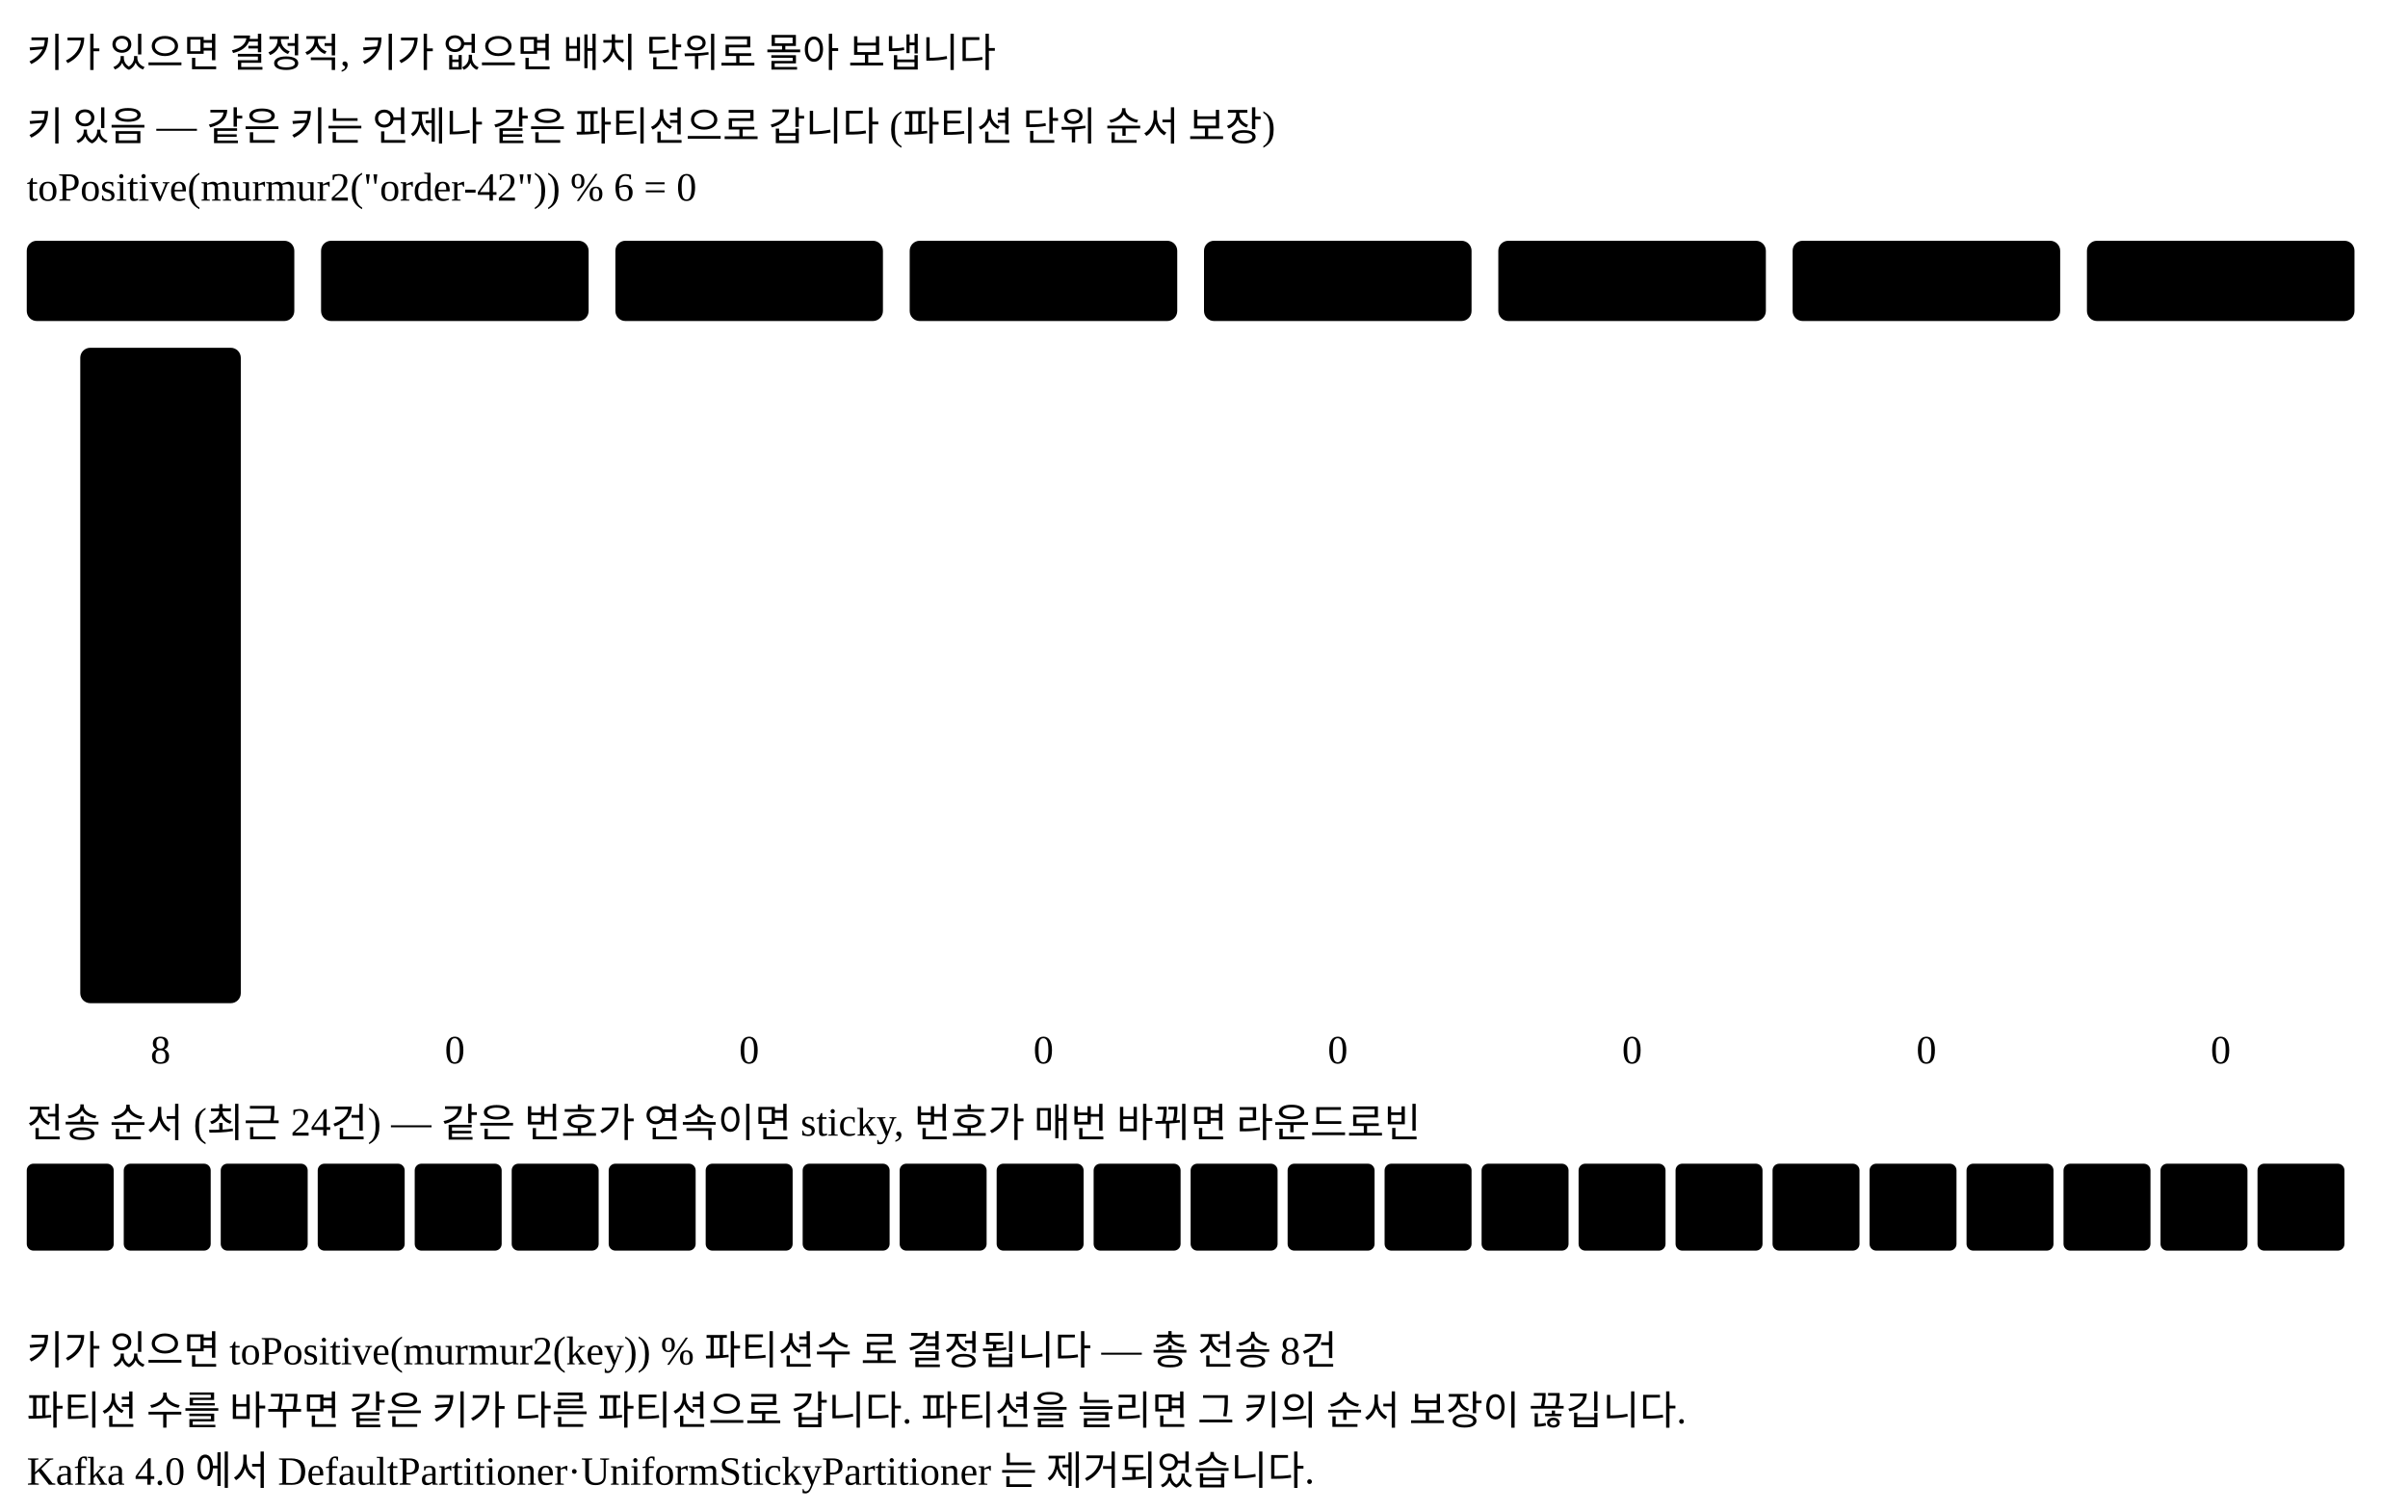
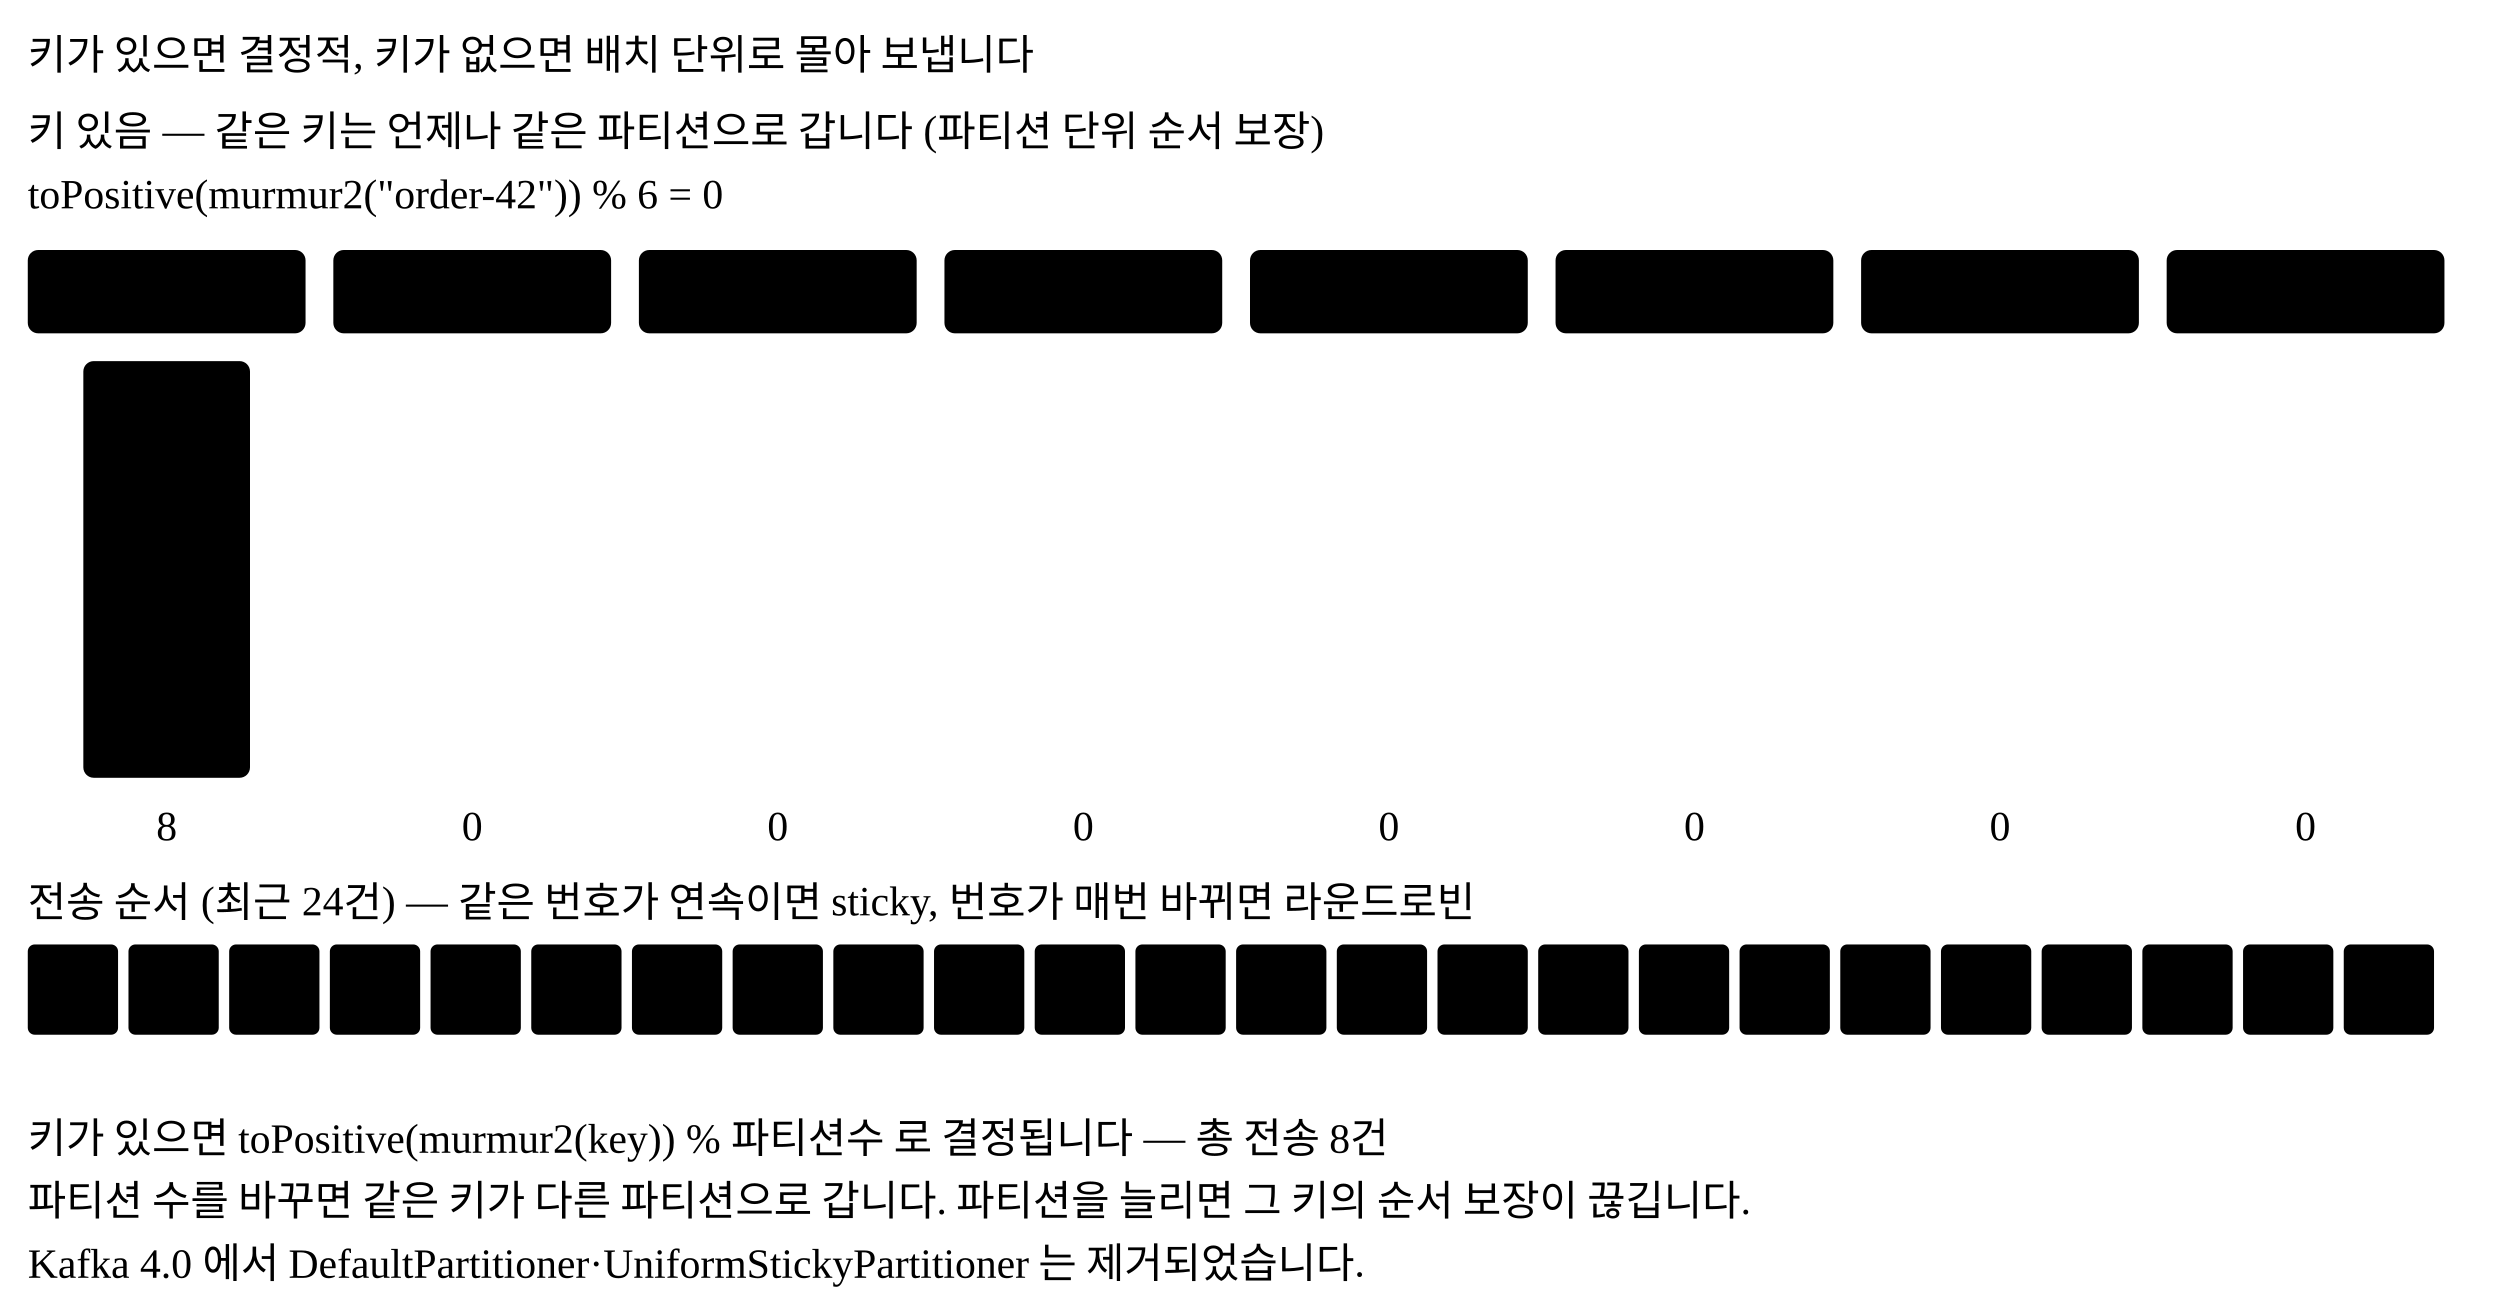
- <svg viewBox="0 0 720 452" role="img" class="kg-diagram" aria-labelledby="d034-title d034-desc" preserveAspectRatio="xMidYMid meet">
+ <svg viewBox="0 0 720 376" role="img" class="kg-diagram" aria-labelledby="d034-title d034-desc" preserveAspectRatio="xMidYMid meet">
  <text x="8" y="20" class="dg-fs-md dg-bold">키가 있으면 결정적, 키가 없으면 배치 단위로 몰아 보냅니다</text>
  <text data-dg="mode-label" x="8" y="42" class="dg-fs-sm dg-bold">키 있음 — 같은 키는 언제나 같은 파티션으로 갑니다 (파티션 단위 순서 보장)</text>
  <text data-dg="formula" x="8" y="60" class="dg-fs-sm dg-mono">toPositive(murmur2("order-42")) % 6 = 0</text>
  <g data-dg="col-0">
    <rect class="dg-node dg-node--alt" x="8" y="72" width="80" height="24" rx="3" />
    <text x="48" y="89" class="dg-fs-sm dg-bold dg-mono" text-anchor="middle">p0</text>
-     <rect data-dg="bar-0" class="dg-node dg-node--accent" x="24" y="104" width="48" height="196" rx="3" data-state="on" />
-     <text data-dg="cnt-0" x="48" y="318" class="dg-fs-sm dg-bold dg-num" text-anchor="middle">8</text>
+     <rect data-dg="bar-0" class="dg-node dg-node--accent" x="24" y="104" width="48" height="120" rx="3" data-state="on" />
+     <text data-dg="cnt-0" x="48" y="242" class="dg-fs-sm dg-bold dg-num" text-anchor="middle">8</text>
  </g>
  <g data-dg="col-1">
    <rect class="dg-node dg-node--alt" x="96" y="72" width="80" height="24" rx="3" />
    <text x="136" y="89" class="dg-fs-sm dg-bold dg-mono" text-anchor="middle">p1</text>
-     <rect data-dg="bar-1" class="dg-node dg-node--accent" x="112" y="300" width="48" height="0" rx="3" data-state="off" />
-     <text data-dg="cnt-1" x="136" y="318" class="dg-fs-sm dg-bold dg-num" text-anchor="middle">0</text>
+     <rect data-dg="bar-1" class="dg-node dg-node--accent" x="112" y="224" width="48" height="0" rx="3" data-state="off" />
+     <text data-dg="cnt-1" x="136" y="242" class="dg-fs-sm dg-bold dg-num" text-anchor="middle">0</text>
  </g>
  <g data-dg="col-2">
    <rect class="dg-node dg-node--alt" x="184" y="72" width="80" height="24" rx="3" />
    <text x="224" y="89" class="dg-fs-sm dg-bold dg-mono" text-anchor="middle">p2</text>
-     <rect data-dg="bar-2" class="dg-node dg-node--accent" x="200" y="300" width="48" height="0" rx="3" data-state="off" />
-     <text data-dg="cnt-2" x="224" y="318" class="dg-fs-sm dg-bold dg-num" text-anchor="middle">0</text>
+     <rect data-dg="bar-2" class="dg-node dg-node--accent" x="200" y="224" width="48" height="0" rx="3" data-state="off" />
+     <text data-dg="cnt-2" x="224" y="242" class="dg-fs-sm dg-bold dg-num" text-anchor="middle">0</text>
  </g>
  <g data-dg="col-3">
    <rect class="dg-node dg-node--alt" x="272" y="72" width="80" height="24" rx="3" />
    <text x="312" y="89" class="dg-fs-sm dg-bold dg-mono" text-anchor="middle">p3</text>
-     <rect data-dg="bar-3" class="dg-node dg-node--accent" x="288" y="300" width="48" height="0" rx="3" data-state="off" />
-     <text data-dg="cnt-3" x="312" y="318" class="dg-fs-sm dg-bold dg-num" text-anchor="middle">0</text>
+     <rect data-dg="bar-3" class="dg-node dg-node--accent" x="288" y="224" width="48" height="0" rx="3" data-state="off" />
+     <text data-dg="cnt-3" x="312" y="242" class="dg-fs-sm dg-bold dg-num" text-anchor="middle">0</text>
  </g>
  <g data-dg="col-4">
    <rect class="dg-node dg-node--alt" x="360" y="72" width="80" height="24" rx="3" />
    <text x="400" y="89" class="dg-fs-sm dg-bold dg-mono" text-anchor="middle">p4</text>
-     <rect data-dg="bar-4" class="dg-node dg-node--accent" x="376" y="300" width="48" height="0" rx="3" data-state="off" />
-     <text data-dg="cnt-4" x="400" y="318" class="dg-fs-sm dg-bold dg-num" text-anchor="middle">0</text>
+     <rect data-dg="bar-4" class="dg-node dg-node--accent" x="376" y="224" width="48" height="0" rx="3" data-state="off" />
+     <text data-dg="cnt-4" x="400" y="242" class="dg-fs-sm dg-bold dg-num" text-anchor="middle">0</text>
  </g>
  <g data-dg="col-5">
    <rect class="dg-node dg-node--alt" x="448" y="72" width="80" height="24" rx="3" />
    <text x="488" y="89" class="dg-fs-sm dg-bold dg-mono" text-anchor="middle">p5</text>
-     <rect data-dg="bar-5" class="dg-node dg-node--accent" x="464" y="300" width="48" height="0" rx="3" data-state="off" />
-     <text data-dg="cnt-5" x="488" y="318" class="dg-fs-sm dg-bold dg-num" text-anchor="middle">0</text>
+     <rect data-dg="bar-5" class="dg-node dg-node--accent" x="464" y="224" width="48" height="0" rx="3" data-state="off" />
+     <text data-dg="cnt-5" x="488" y="242" class="dg-fs-sm dg-bold dg-num" text-anchor="middle">0</text>
  </g>
  <g data-dg="col-6" data-state="hidden">
    <rect class="dg-node dg-node--alt" x="536" y="72" width="80" height="24" rx="3" />
    <text x="576" y="89" class="dg-fs-sm dg-bold dg-mono" text-anchor="middle">p6</text>
-     <rect data-dg="bar-6" class="dg-node dg-node--accent" x="552" y="300" width="48" height="0" rx="3" data-state="off" />
-     <text data-dg="cnt-6" x="576" y="318" class="dg-fs-sm dg-bold dg-num" text-anchor="middle">0</text>
+     <rect data-dg="bar-6" class="dg-node dg-node--accent" x="552" y="224" width="48" height="0" rx="3" data-state="off" />
+     <text data-dg="cnt-6" x="576" y="242" class="dg-fs-sm dg-bold dg-num" text-anchor="middle">0</text>
  </g>
  <g data-dg="col-7" data-state="hidden">
    <rect class="dg-node dg-node--alt" x="624" y="72" width="80" height="24" rx="3" />
    <text x="664" y="89" class="dg-fs-sm dg-bold dg-mono" text-anchor="middle">p7</text>
-     <rect data-dg="bar-7" class="dg-node dg-node--accent" x="640" y="300" width="48" height="0" rx="3" data-state="off" />
-     <text data-dg="cnt-7" x="664" y="318" class="dg-fs-sm dg-bold dg-num" text-anchor="middle">0</text>
+     <rect data-dg="bar-7" class="dg-node dg-node--accent" x="640" y="224" width="48" height="0" rx="3" data-state="off" />
+     <text data-dg="cnt-7" x="664" y="242" class="dg-fs-sm dg-bold dg-num" text-anchor="middle">0</text>
  </g>
-   <line class="dg-grid" x1="8" y1="300" x2="704" y2="300" />
-   <text x="8" y="340" class="dg-fs-sm dg-bold">전송 순서 (최근 24건) — 같은 번호가 연속이면 sticky, 번호가 매번 바뀌면 라운드로빈</text>
+   <line class="dg-grid" x1="8" y1="224" x2="704" y2="224" />
+   <text x="8" y="264" class="dg-fs-sm dg-bold">전송 순서 (최근 24건) — 같은 번호가 연속이면 sticky, 번호가 매번 바뀌면 라운드로빈</text>
  <g data-dg="seq-0" data-state="on">
-     <rect class="dg-node" x="8" y="348" width="26" height="26" rx="2" />
-     <text data-dg="seqtext-0" x="21" y="366" class="dg-fs-sm dg-num" text-anchor="middle">0</text>
+     <rect class="dg-node" x="8" y="272" width="26" height="26" rx="2" />
+     <text data-dg="seqtext-0" x="21" y="290" class="dg-fs-sm dg-num" text-anchor="middle">0</text>
  </g>
  <g data-dg="seq-1" data-state="on">
-     <rect class="dg-node" x="37" y="348" width="26" height="26" rx="2" />
-     <text data-dg="seqtext-1" x="50" y="366" class="dg-fs-sm dg-num" text-anchor="middle">0</text>
+     <rect class="dg-node" x="37" y="272" width="26" height="26" rx="2" />
+     <text data-dg="seqtext-1" x="50" y="290" class="dg-fs-sm dg-num" text-anchor="middle">0</text>
  </g>
  <g data-dg="seq-2" data-state="on">
-     <rect class="dg-node" x="66" y="348" width="26" height="26" rx="2" />
-     <text data-dg="seqtext-2" x="79" y="366" class="dg-fs-sm dg-num" text-anchor="middle">0</text>
+     <rect class="dg-node" x="66" y="272" width="26" height="26" rx="2" />
+     <text data-dg="seqtext-2" x="79" y="290" class="dg-fs-sm dg-num" text-anchor="middle">0</text>
  </g>
  <g data-dg="seq-3" data-state="on">
-     <rect class="dg-node" x="95" y="348" width="26" height="26" rx="2" />
-     <text data-dg="seqtext-3" x="108" y="366" class="dg-fs-sm dg-num" text-anchor="middle">0</text>
+     <rect class="dg-node" x="95" y="272" width="26" height="26" rx="2" />
+     <text data-dg="seqtext-3" x="108" y="290" class="dg-fs-sm dg-num" text-anchor="middle">0</text>
  </g>
  <g data-dg="seq-4" data-state="on">
-     <rect class="dg-node" x="124" y="348" width="26" height="26" rx="2" />
-     <text data-dg="seqtext-4" x="137" y="366" class="dg-fs-sm dg-num" text-anchor="middle">0</text>
+     <rect class="dg-node" x="124" y="272" width="26" height="26" rx="2" />
+     <text data-dg="seqtext-4" x="137" y="290" class="dg-fs-sm dg-num" text-anchor="middle">0</text>
  </g>
  <g data-dg="seq-5" data-state="on">
-     <rect class="dg-node" x="153" y="348" width="26" height="26" rx="2" />
-     <text data-dg="seqtext-5" x="166" y="366" class="dg-fs-sm dg-num" text-anchor="middle">0</text>
+     <rect class="dg-node" x="153" y="272" width="26" height="26" rx="2" />
+     <text data-dg="seqtext-5" x="166" y="290" class="dg-fs-sm dg-num" text-anchor="middle">0</text>
  </g>
  <g data-dg="seq-6" data-state="on">
-     <rect class="dg-node" x="182" y="348" width="26" height="26" rx="2" />
-     <text data-dg="seqtext-6" x="195" y="366" class="dg-fs-sm dg-num" text-anchor="middle">0</text>
+     <rect class="dg-node" x="182" y="272" width="26" height="26" rx="2" />
+     <text data-dg="seqtext-6" x="195" y="290" class="dg-fs-sm dg-num" text-anchor="middle">0</text>
  </g>
  <g data-dg="seq-7" data-state="on">
-     <rect class="dg-node" x="211" y="348" width="26" height="26" rx="2" />
-     <text data-dg="seqtext-7" x="224" y="366" class="dg-fs-sm dg-num" text-anchor="middle">0</text>
+     <rect class="dg-node" x="211" y="272" width="26" height="26" rx="2" />
+     <text data-dg="seqtext-7" x="224" y="290" class="dg-fs-sm dg-num" text-anchor="middle">0</text>
  </g>
  <g data-dg="seq-8" data-state="off">
-     <rect class="dg-node" x="240" y="348" width="26" height="26" rx="2" />
-     <text data-dg="seqtext-8" x="253" y="366" class="dg-fs-sm dg-num" text-anchor="middle">·</text>
+     <rect class="dg-node" x="240" y="272" width="26" height="26" rx="2" />
+     <text data-dg="seqtext-8" x="253" y="290" class="dg-fs-sm dg-num" text-anchor="middle">·</text>
  </g>
  <g data-dg="seq-9" data-state="off">
-     <rect class="dg-node" x="269" y="348" width="26" height="26" rx="2" />
-     <text data-dg="seqtext-9" x="282" y="366" class="dg-fs-sm dg-num" text-anchor="middle">·</text>
+     <rect class="dg-node" x="269" y="272" width="26" height="26" rx="2" />
+     <text data-dg="seqtext-9" x="282" y="290" class="dg-fs-sm dg-num" text-anchor="middle">·</text>
  </g>
  <g data-dg="seq-10" data-state="off">
-     <rect class="dg-node" x="298" y="348" width="26" height="26" rx="2" />
-     <text data-dg="seqtext-10" x="311" y="366" class="dg-fs-sm dg-num" text-anchor="middle">·</text>
+     <rect class="dg-node" x="298" y="272" width="26" height="26" rx="2" />
+     <text data-dg="seqtext-10" x="311" y="290" class="dg-fs-sm dg-num" text-anchor="middle">·</text>
  </g>
  <g data-dg="seq-11" data-state="off">
-     <rect class="dg-node" x="327" y="348" width="26" height="26" rx="2" />
-     <text data-dg="seqtext-11" x="340" y="366" class="dg-fs-sm dg-num" text-anchor="middle">·</text>
+     <rect class="dg-node" x="327" y="272" width="26" height="26" rx="2" />
+     <text data-dg="seqtext-11" x="340" y="290" class="dg-fs-sm dg-num" text-anchor="middle">·</text>
  </g>
  <g data-dg="seq-12" data-state="off">
-     <rect class="dg-node" x="356" y="348" width="26" height="26" rx="2" />
-     <text data-dg="seqtext-12" x="369" y="366" class="dg-fs-sm dg-num" text-anchor="middle">·</text>
+     <rect class="dg-node" x="356" y="272" width="26" height="26" rx="2" />
+     <text data-dg="seqtext-12" x="369" y="290" class="dg-fs-sm dg-num" text-anchor="middle">·</text>
  </g>
  <g data-dg="seq-13" data-state="off">
-     <rect class="dg-node" x="385" y="348" width="26" height="26" rx="2" />
-     <text data-dg="seqtext-13" x="398" y="366" class="dg-fs-sm dg-num" text-anchor="middle">·</text>
+     <rect class="dg-node" x="385" y="272" width="26" height="26" rx="2" />
+     <text data-dg="seqtext-13" x="398" y="290" class="dg-fs-sm dg-num" text-anchor="middle">·</text>
  </g>
  <g data-dg="seq-14" data-state="off">
-     <rect class="dg-node" x="414" y="348" width="26" height="26" rx="2" />
-     <text data-dg="seqtext-14" x="427" y="366" class="dg-fs-sm dg-num" text-anchor="middle">·</text>
+     <rect class="dg-node" x="414" y="272" width="26" height="26" rx="2" />
+     <text data-dg="seqtext-14" x="427" y="290" class="dg-fs-sm dg-num" text-anchor="middle">·</text>
  </g>
  <g data-dg="seq-15" data-state="off">
-     <rect class="dg-node" x="443" y="348" width="26" height="26" rx="2" />
-     <text data-dg="seqtext-15" x="456" y="366" class="dg-fs-sm dg-num" text-anchor="middle">·</text>
+     <rect class="dg-node" x="443" y="272" width="26" height="26" rx="2" />
+     <text data-dg="seqtext-15" x="456" y="290" class="dg-fs-sm dg-num" text-anchor="middle">·</text>
  </g>
  <g data-dg="seq-16" data-state="off">
-     <rect class="dg-node" x="472" y="348" width="26" height="26" rx="2" />
-     <text data-dg="seqtext-16" x="485" y="366" class="dg-fs-sm dg-num" text-anchor="middle">·</text>
+     <rect class="dg-node" x="472" y="272" width="26" height="26" rx="2" />
+     <text data-dg="seqtext-16" x="485" y="290" class="dg-fs-sm dg-num" text-anchor="middle">·</text>
  </g>
  <g data-dg="seq-17" data-state="off">
-     <rect class="dg-node" x="501" y="348" width="26" height="26" rx="2" />
-     <text data-dg="seqtext-17" x="514" y="366" class="dg-fs-sm dg-num" text-anchor="middle">·</text>
+     <rect class="dg-node" x="501" y="272" width="26" height="26" rx="2" />
+     <text data-dg="seqtext-17" x="514" y="290" class="dg-fs-sm dg-num" text-anchor="middle">·</text>
  </g>
  <g data-dg="seq-18" data-state="off">
-     <rect class="dg-node" x="530" y="348" width="26" height="26" rx="2" />
-     <text data-dg="seqtext-18" x="543" y="366" class="dg-fs-sm dg-num" text-anchor="middle">·</text>
+     <rect class="dg-node" x="530" y="272" width="26" height="26" rx="2" />
+     <text data-dg="seqtext-18" x="543" y="290" class="dg-fs-sm dg-num" text-anchor="middle">·</text>
  </g>
  <g data-dg="seq-19" data-state="off">
-     <rect class="dg-node" x="559" y="348" width="26" height="26" rx="2" />
-     <text data-dg="seqtext-19" x="572" y="366" class="dg-fs-sm dg-num" text-anchor="middle">·</text>
+     <rect class="dg-node" x="559" y="272" width="26" height="26" rx="2" />
+     <text data-dg="seqtext-19" x="572" y="290" class="dg-fs-sm dg-num" text-anchor="middle">·</text>
  </g>
  <g data-dg="seq-20" data-state="off">
-     <rect class="dg-node" x="588" y="348" width="26" height="26" rx="2" />
-     <text data-dg="seqtext-20" x="601" y="366" class="dg-fs-sm dg-num" text-anchor="middle">·</text>
+     <rect class="dg-node" x="588" y="272" width="26" height="26" rx="2" />
+     <text data-dg="seqtext-20" x="601" y="290" class="dg-fs-sm dg-num" text-anchor="middle">·</text>
  </g>
  <g data-dg="seq-21" data-state="off">
-     <rect class="dg-node" x="617" y="348" width="26" height="26" rx="2" />
-     <text data-dg="seqtext-21" x="630" y="366" class="dg-fs-sm dg-num" text-anchor="middle">·</text>
+     <rect class="dg-node" x="617" y="272" width="26" height="26" rx="2" />
+     <text data-dg="seqtext-21" x="630" y="290" class="dg-fs-sm dg-num" text-anchor="middle">·</text>
  </g>
  <g data-dg="seq-22" data-state="off">
-     <rect class="dg-node" x="646" y="348" width="26" height="26" rx="2" />
-     <text data-dg="seqtext-22" x="659" y="366" class="dg-fs-sm dg-num" text-anchor="middle">·</text>
+     <rect class="dg-node" x="646" y="272" width="26" height="26" rx="2" />
+     <text data-dg="seqtext-22" x="659" y="290" class="dg-fs-sm dg-num" text-anchor="middle">·</text>
  </g>
  <g data-dg="seq-23" data-state="off">
-     <rect class="dg-node" x="675" y="348" width="26" height="26" rx="2" />
-     <text data-dg="seqtext-23" x="688" y="366" class="dg-fs-sm dg-num" text-anchor="middle">·</text>
+     <rect class="dg-node" x="675" y="272" width="26" height="26" rx="2" />
+     <text data-dg="seqtext-23" x="688" y="290" class="dg-fs-sm dg-num" text-anchor="middle">·</text>
  </g>
-   <line class="dg-grid" x1="8" y1="390" x2="712" y2="390" />
-   <text x="8" y="408" class="dg-fs-sm">키가 있으면 <tspan class="dg-mono">toPositive(murmur2(key)) % 파티션수</tspan> 로 결정됩니다 — 총 전송 <tspan data-dg="total" class="dg-bold dg-num">8</tspan>건</text>
-   <text x="8" y="426" class="dg-fs-sm">
+   <line class="dg-grid" x1="8" y1="314" x2="712" y2="314" />
+   <text x="8" y="332" class="dg-fs-sm">키가 있으면 <tspan class="dg-mono">toPositive(murmur2(key)) % 파티션수</tspan> 로 결정됩니다 — 총 전송 <tspan data-dg="total" class="dg-bold dg-num">8</tspan>건</text>
+   <text x="8" y="350" class="dg-fs-sm">
    <tspan class="dg-bold">파티션 수를 바꾸면 같은 키가 다른 파티션으로 갑니다.</tspan> 파티션을 늘리면 그 키의 순서 보장이 끊깁니다.</text>
-   <text x="8" y="444" class="dg-fs-sm dg-muted">Kafka 4.0 에서 <tspan class="dg-mono">DefaultPartitioner</tspan>·<tspan class="dg-mono">UniformStickyPartitioner</tspan> 는 제거되었습니다.</text>
+   <text x="8" y="368" class="dg-fs-sm dg-muted">Kafka 4.0 에서 <tspan class="dg-mono">DefaultPartitioner</tspan>·<tspan class="dg-mono">UniformStickyPartitioner</tspan> 는 제거되었습니다.</text>
</svg>
